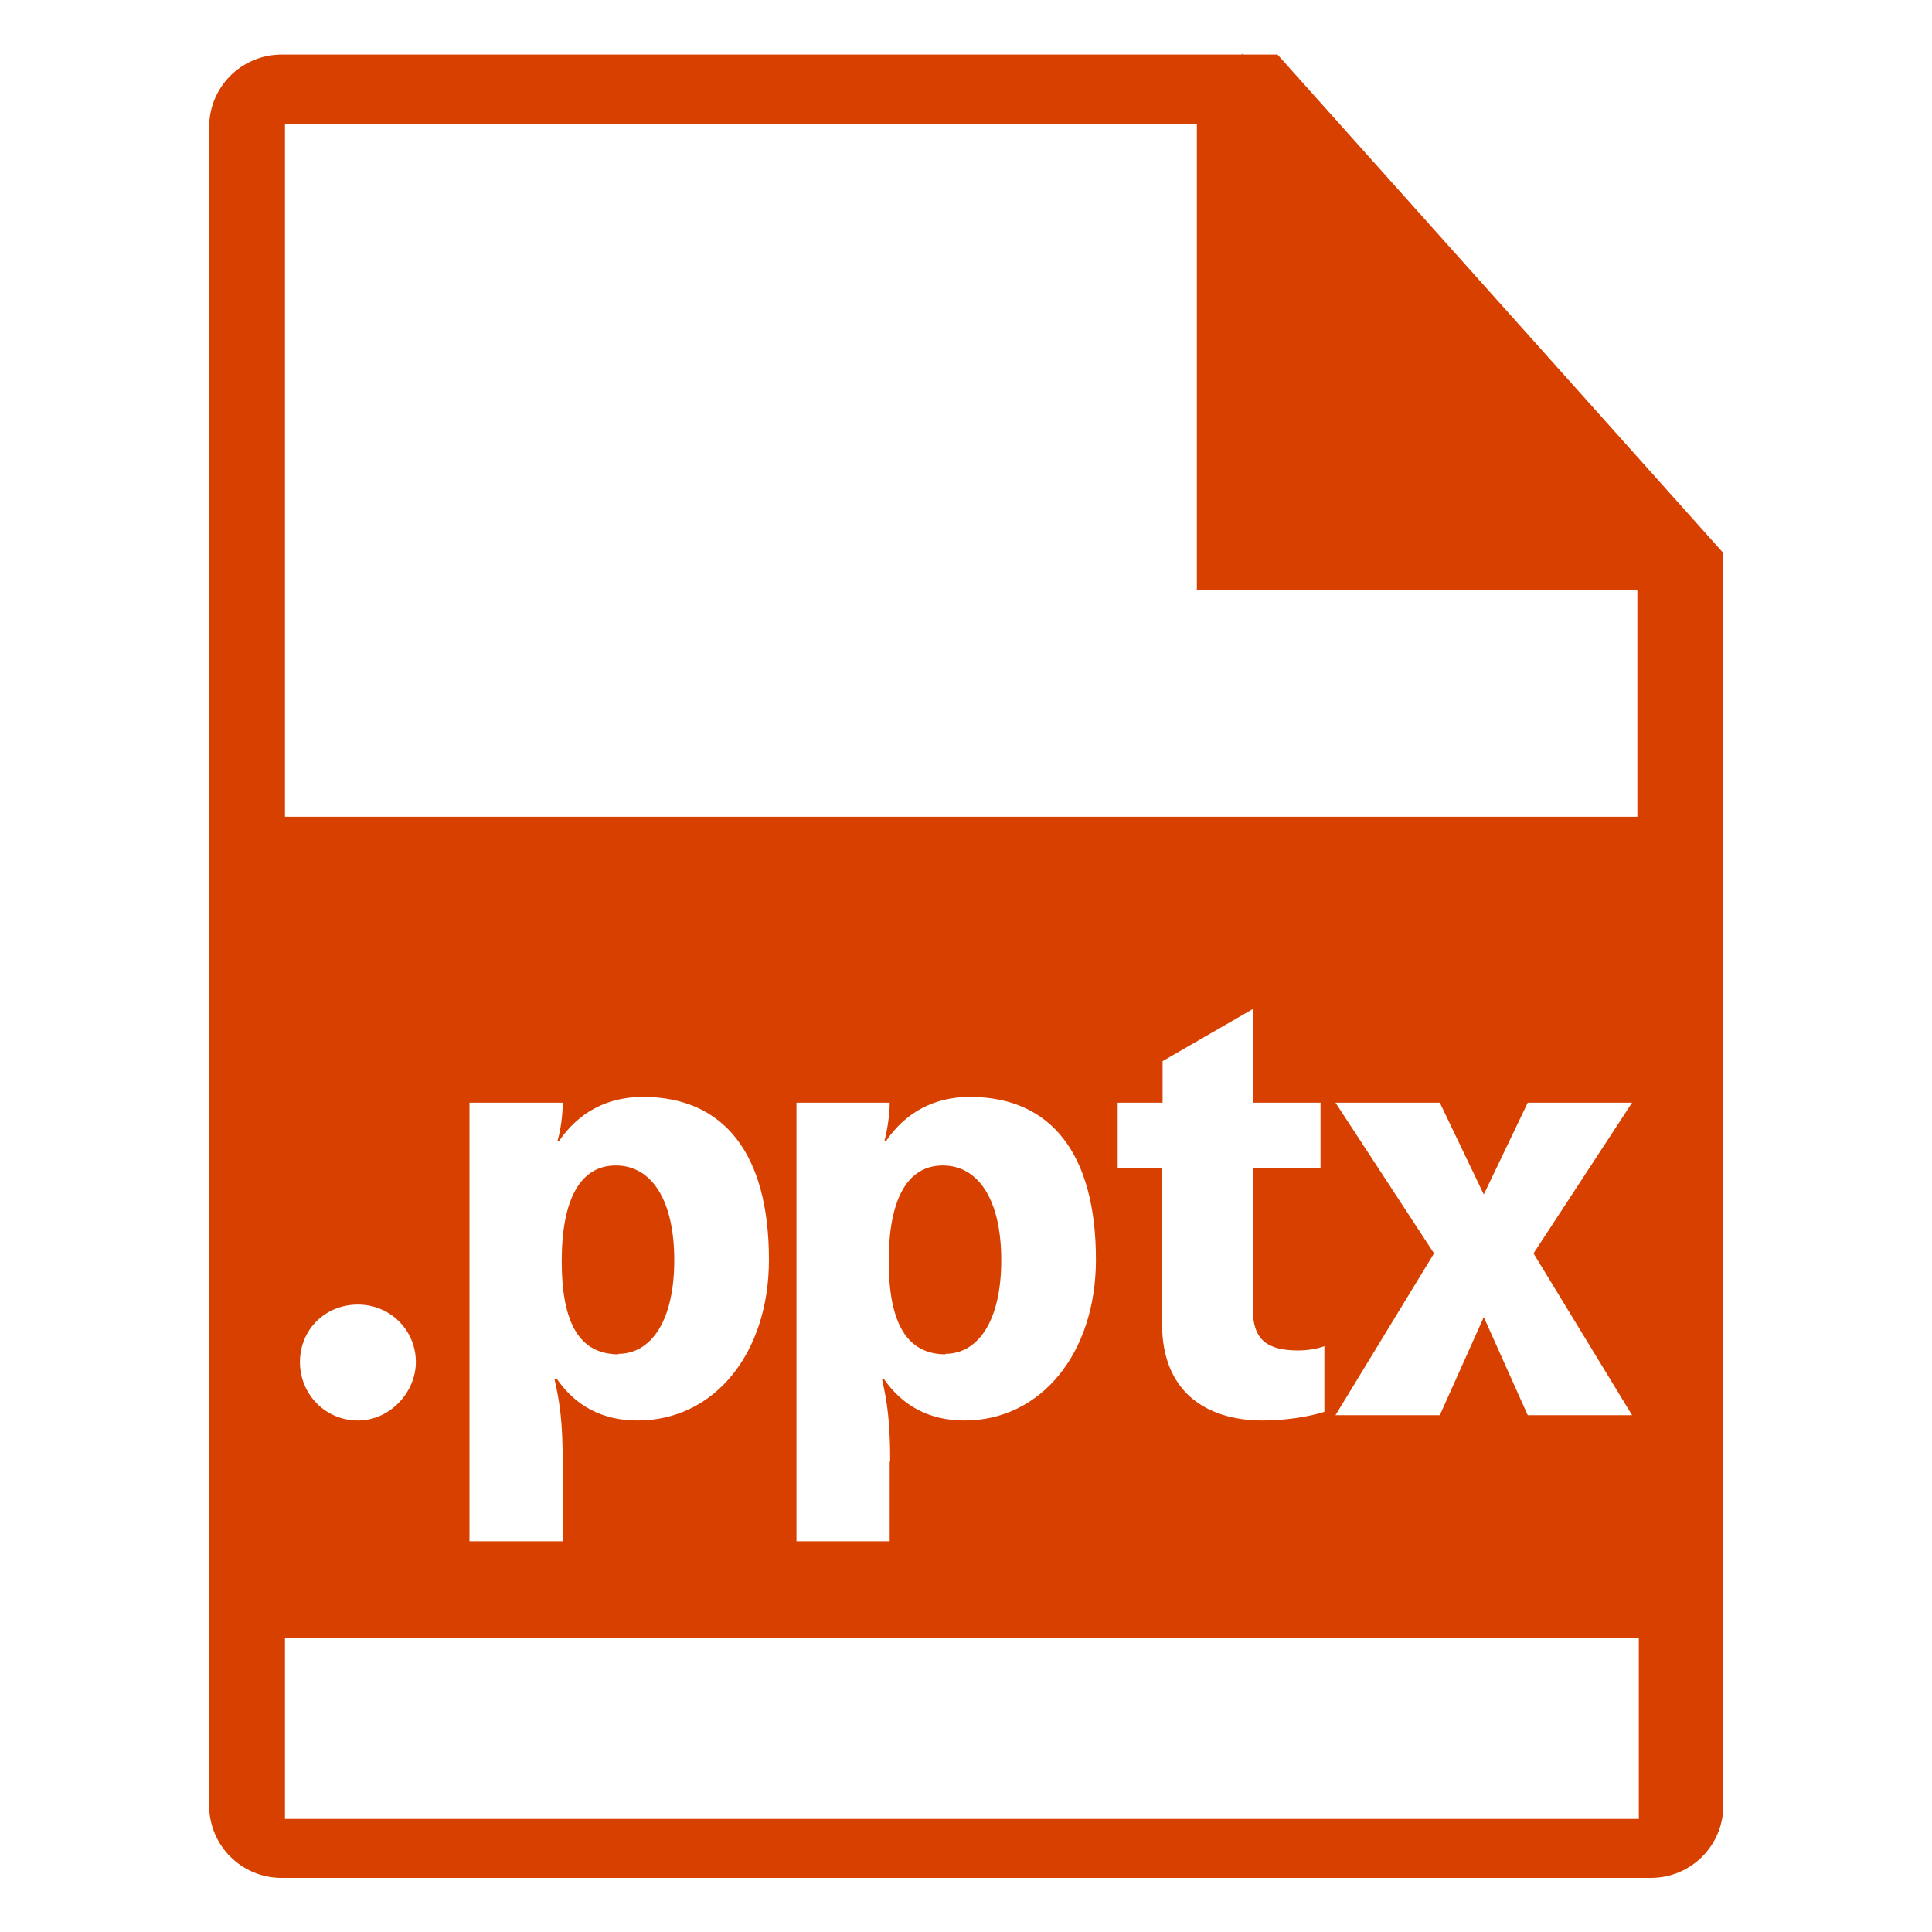
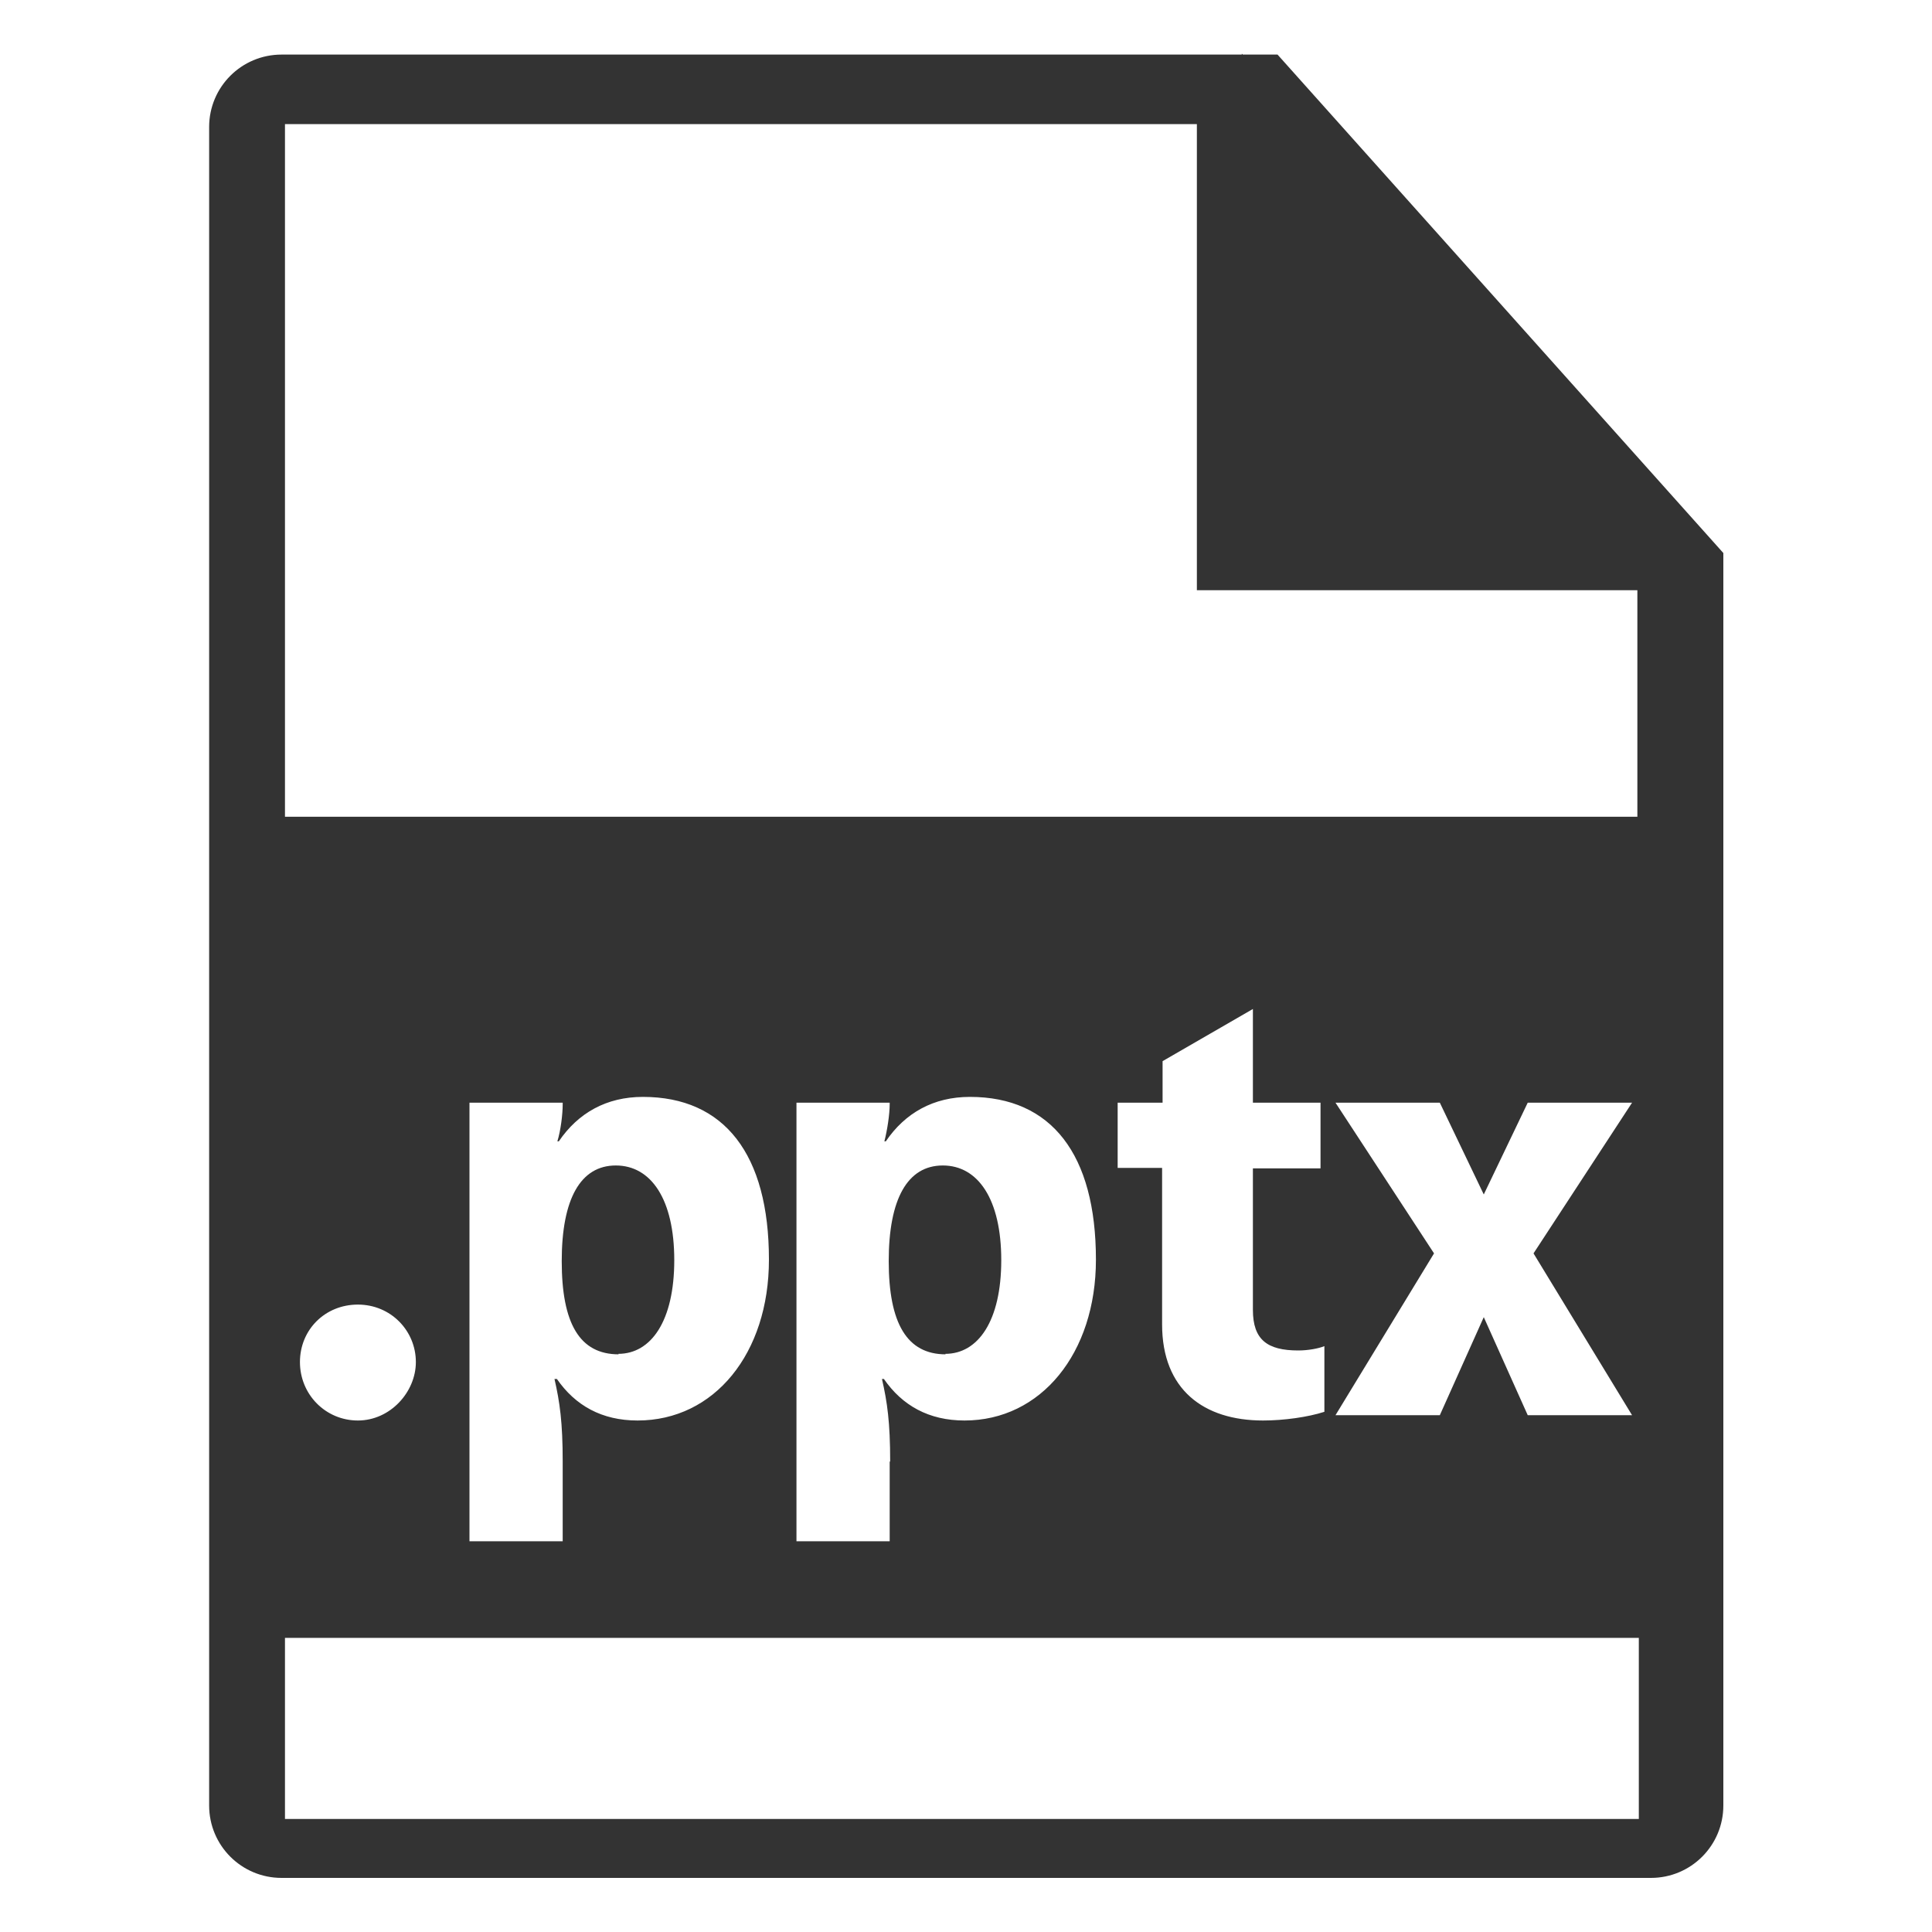
<svg xmlns="http://www.w3.org/2000/svg" id="PowerPoint" viewBox="0 0 40 40">
  <defs>
    <style>
      .cls-1 {
-         fill: #d84000;
+         fill: #333;
      }
    </style>
  </defs>
  <path class="cls-1" d="M19.57,28.03c.68,0,1.16-.68,1.16-1.94s-.48-1.96-1.21-1.96-1.12.69-1.12,1.98.38,1.93,1.18,1.93Z" />
  <path class="cls-1" d="M12.8,28.03c.68,0,1.16-.68,1.16-1.94s-.48-1.96-1.21-1.96-1.12.69-1.12,1.98.37,1.93,1.18,1.93Z" />
  <path class="cls-1" d="M26.45,1.13h-.72l-.02-.02v.02H5.83c-.83,0-1.5.67-1.5,1.5v14.34h0v17.04h0v3.37c0,.83.67,1.5,1.5,1.5h28.35c.83,0,1.5-.67,1.5-1.5V11.45L26.45,1.13ZM5.9,2.57h18.88v9.65h9.12v4.69H5.9V2.57ZM33.79,29.3h-2.16l-.91-2.03-.91,2.03h-2.16l2.04-3.35-2.04-3.12h2.16l.91,1.9.91-1.9h2.16l-2.04,3.12,2.04,3.35ZM23.14,24.19v-1.36h.93v-.86l1.87-1.08v1.94h1.4v1.36h-1.4v2.93c0,.62.3.84.94.84.2,0,.42-.04.54-.09v1.36c-.34.11-.84.18-1.27.18-1.23,0-2.09-.64-2.09-1.99v-3.24h-.93ZM18.42,30.26v1.65h-1.93v-9.08h1.93v.03c0,.21-.05.54-.11.77h.03c.4-.59.99-.92,1.74-.92,1.69,0,2.61,1.19,2.61,3.37,0,1.94-1.14,3.33-2.72,3.33-.74,0-1.29-.31-1.67-.86h-.04c.11.48.17.9.17,1.71ZM11.65,30.26v1.65h-1.93v-9.08h1.93v.03c0,.21-.04.54-.11.77h.03c.4-.59.99-.92,1.74-.92,1.69,0,2.61,1.19,2.61,3.37,0,1.94-1.13,3.33-2.72,3.33-.74,0-1.29-.31-1.67-.86h-.05c.11.48.17.9.17,1.71ZM8.61,28.2c0,.62-.53,1.21-1.2,1.21s-1.2-.54-1.2-1.21.52-1.19,1.2-1.19,1.2.54,1.2,1.19ZM33.93,37.66H5.9v-3.75h28.03v3.75Z" />
</svg>
